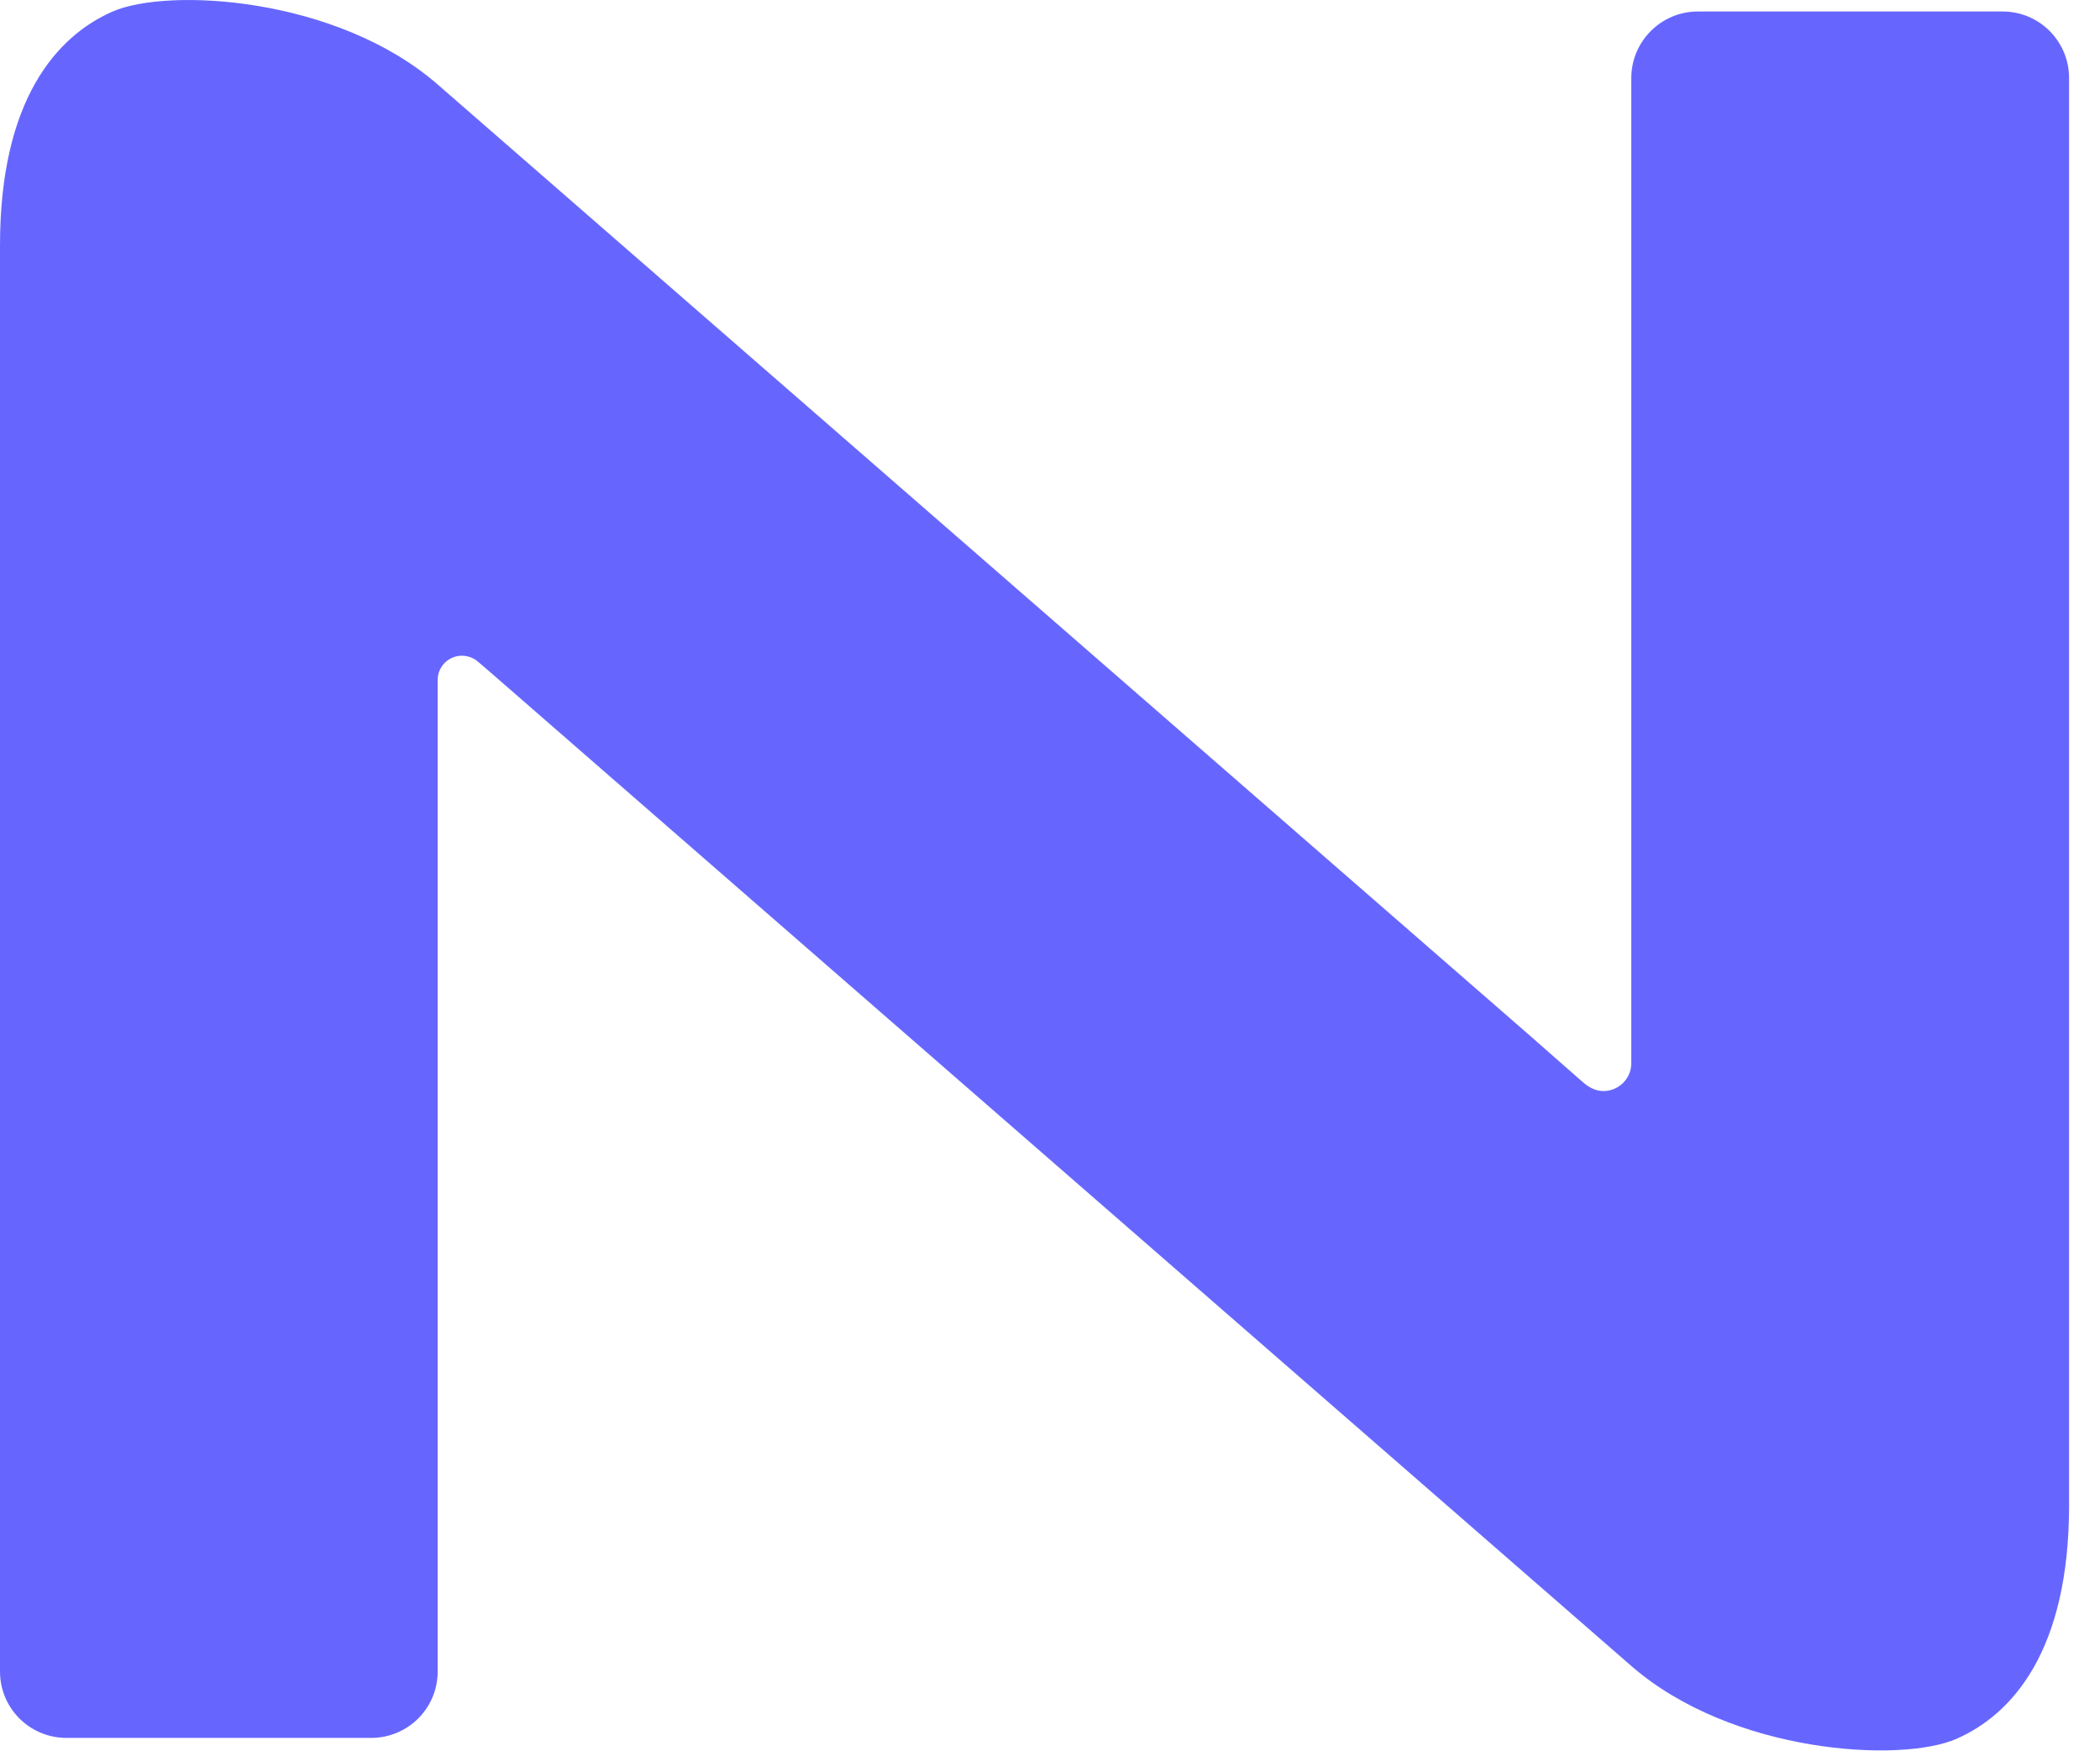
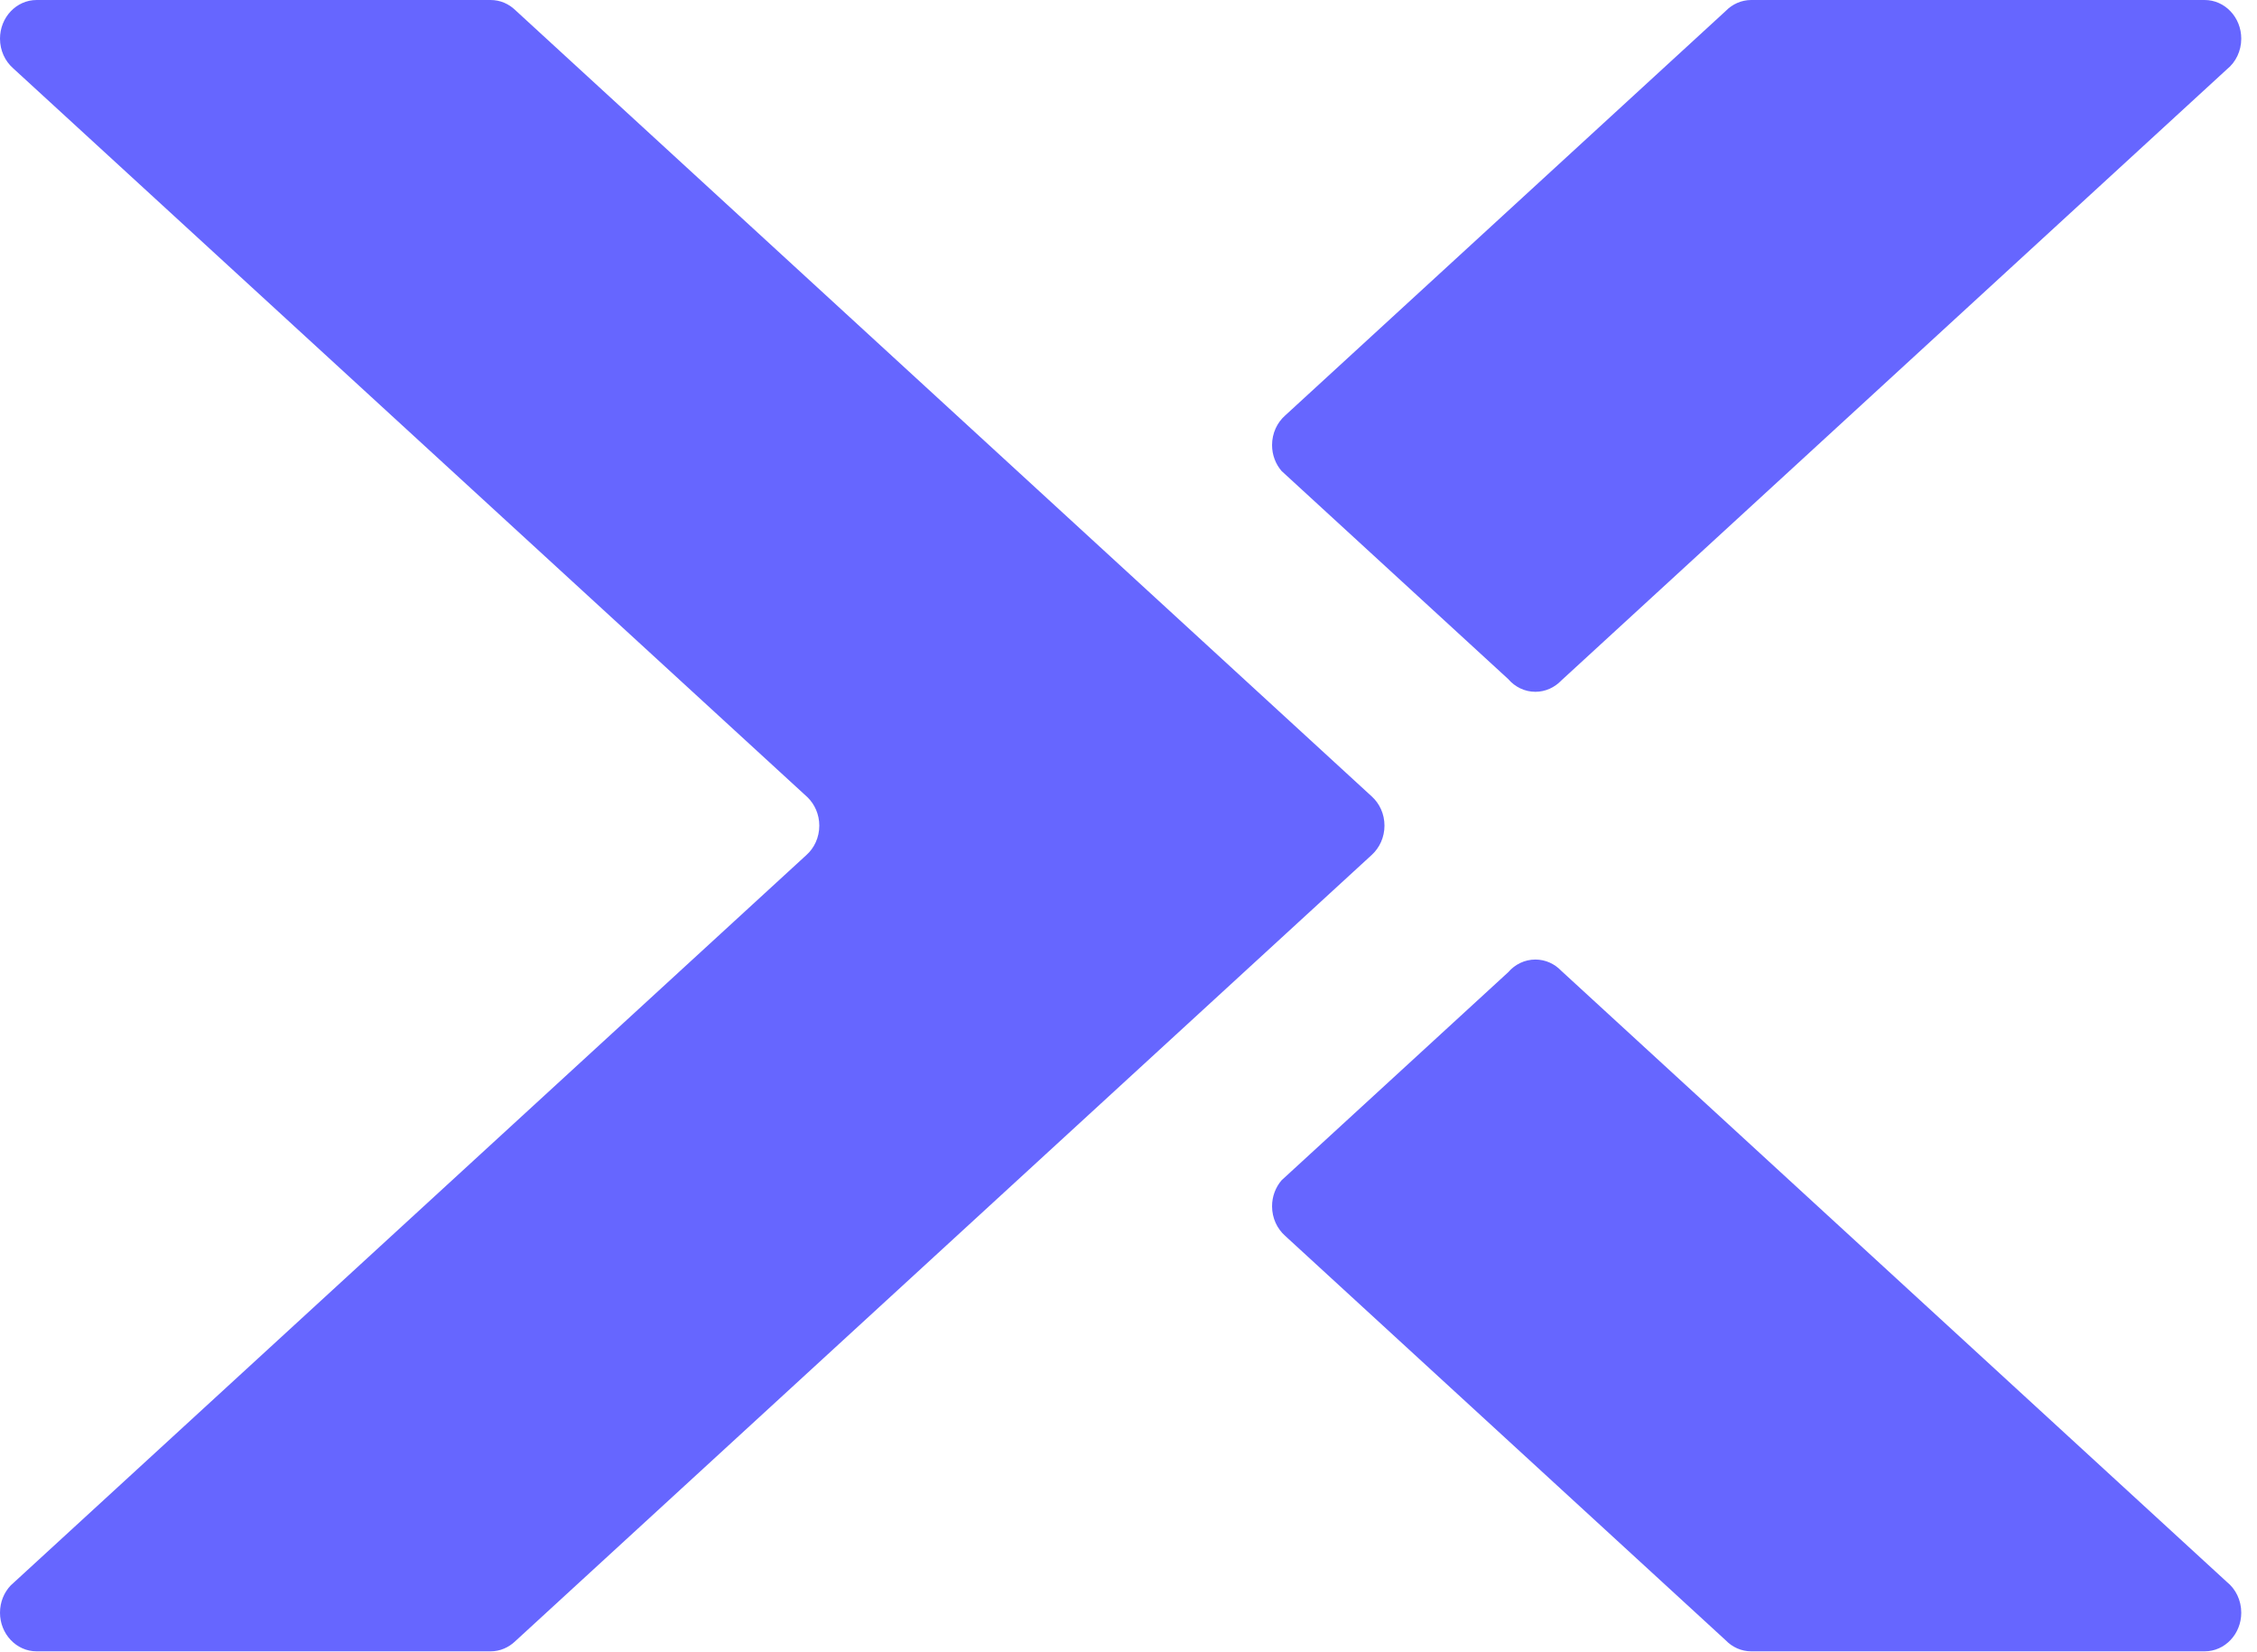
- <svg xmlns="http://www.w3.org/2000/svg" width="36px" height="30px" viewBox="0 0 36 30" version="1.1">
+ <svg xmlns="http://www.w3.org/2000/svg" width="41px" height="30px" viewBox="0 0 41 30" version="1.1">
  <g id="Page-1" stroke="none" stroke-width="1" fill="none" fill-rule="evenodd">
-     <g id="v" transform="translate(-292, -5246)" fill="#6666FF">
-       <path d="M319.148,5264.558 C319.242,5264.637 319.355,5264.699 319.487,5264.699 C319.751,5264.699 319.965,5264.485 319.965,5264.223 L319.965,5247.338 C319.965,5246.708 320.478,5246.197 321.106,5246.197 L326.331,5246.197 C326.961,5246.197 327.47,5246.708 327.47,5247.338 L327.47,5271.796 C327.47,5274.292 326.496,5275.382 325.54,5275.801 C324.589,5276.219 321.694,5276.056 319.965,5274.552 C318.238,5273.047 301.25,5258.257 301.25,5258.257 C301.25,5258.257 300.247,5257.381 300.177,5257.326 C300.104,5257.271 300.016,5257.238 299.919,5257.238 C299.69,5257.238 299.503,5257.423 299.503,5257.654 L299.503,5274.647 C299.503,5275.277 298.994,5275.785 298.362,5275.785 L293.139,5275.785 C292.509,5275.785 292,5275.277 292,5274.647 L292,5250.204 C292,5247.708 292.974,5246.618 293.927,5246.199 C294.881,5245.781 297.776,5245.944 299.503,5247.448 C301.232,5248.953 318.22,5263.743 318.22,5263.743 C318.22,5263.743 319.09,5264.509 319.148,5264.558" id="Fill-15" />
+     <g id="v" transform="translate(-295, -5246)" fill="#6666FF">
+       <path d="M303.912,5246 C304.086,5246 304.244,5246.07 304.362,5246.185 L319.92,5260.47 C320.061,5260.598 320.15,5260.787 320.15,5260.999 C320.15,5261.212 320.06,5261.402 319.919,5261.531 L304.361,5275.815 C304.243,5275.929 304.085,5276 303.912,5276 L295.665,5276 C295.298,5276 295,5275.685 295,5275.298 C295,5275.104 295.074,5274.929 295.195,5274.802 L309.646,5261.536 C309.791,5261.408 309.883,5261.215 309.883,5260.999 C309.883,5260.795 309.8,5260.612 309.669,5260.484 L295.236,5247.238 C295.091,5247.109 295,5246.917 295,5246.702 C295,5246.315 295.298,5246 295.665,5246 L303.912,5246 Z M322.891,5263.432 C323.075,5263.432 323.241,5263.51 323.362,5263.637 L323.362,5263.637 L335.452,5274.739 C335.612,5274.867 335.714,5275.07 335.714,5275.298 C335.714,5275.685 335.417,5276 335.049,5276 L335.049,5276 L326.813,5276 C326.632,5276 326.467,5275.923 326.347,5275.798 L326.347,5275.798 L318.346,5268.452 C318.2,5268.322 318.108,5268.13 318.108,5267.914 C318.108,5267.732 318.174,5267.567 318.281,5267.442 L318.281,5267.442 L322.399,5263.661 C322.52,5263.521 322.696,5263.432 322.891,5263.432 Z M335.049,5246 C335.417,5246 335.714,5246.315 335.714,5246.702 C335.714,5246.93 335.612,5247.132 335.452,5247.26 L323.362,5258.363 C323.241,5258.489 323.075,5258.568 322.891,5258.568 C322.696,5258.568 322.52,5258.479 322.399,5258.338 L318.281,5254.557 C318.174,5254.433 318.108,5254.267 318.108,5254.086 C318.108,5253.87 318.2,5253.677 318.346,5253.548 L326.347,5246.201 C326.467,5246.077 326.632,5246 326.813,5246 L335.049,5246 Z" id="Symbol" />
    </g>
  </g>
</svg>
